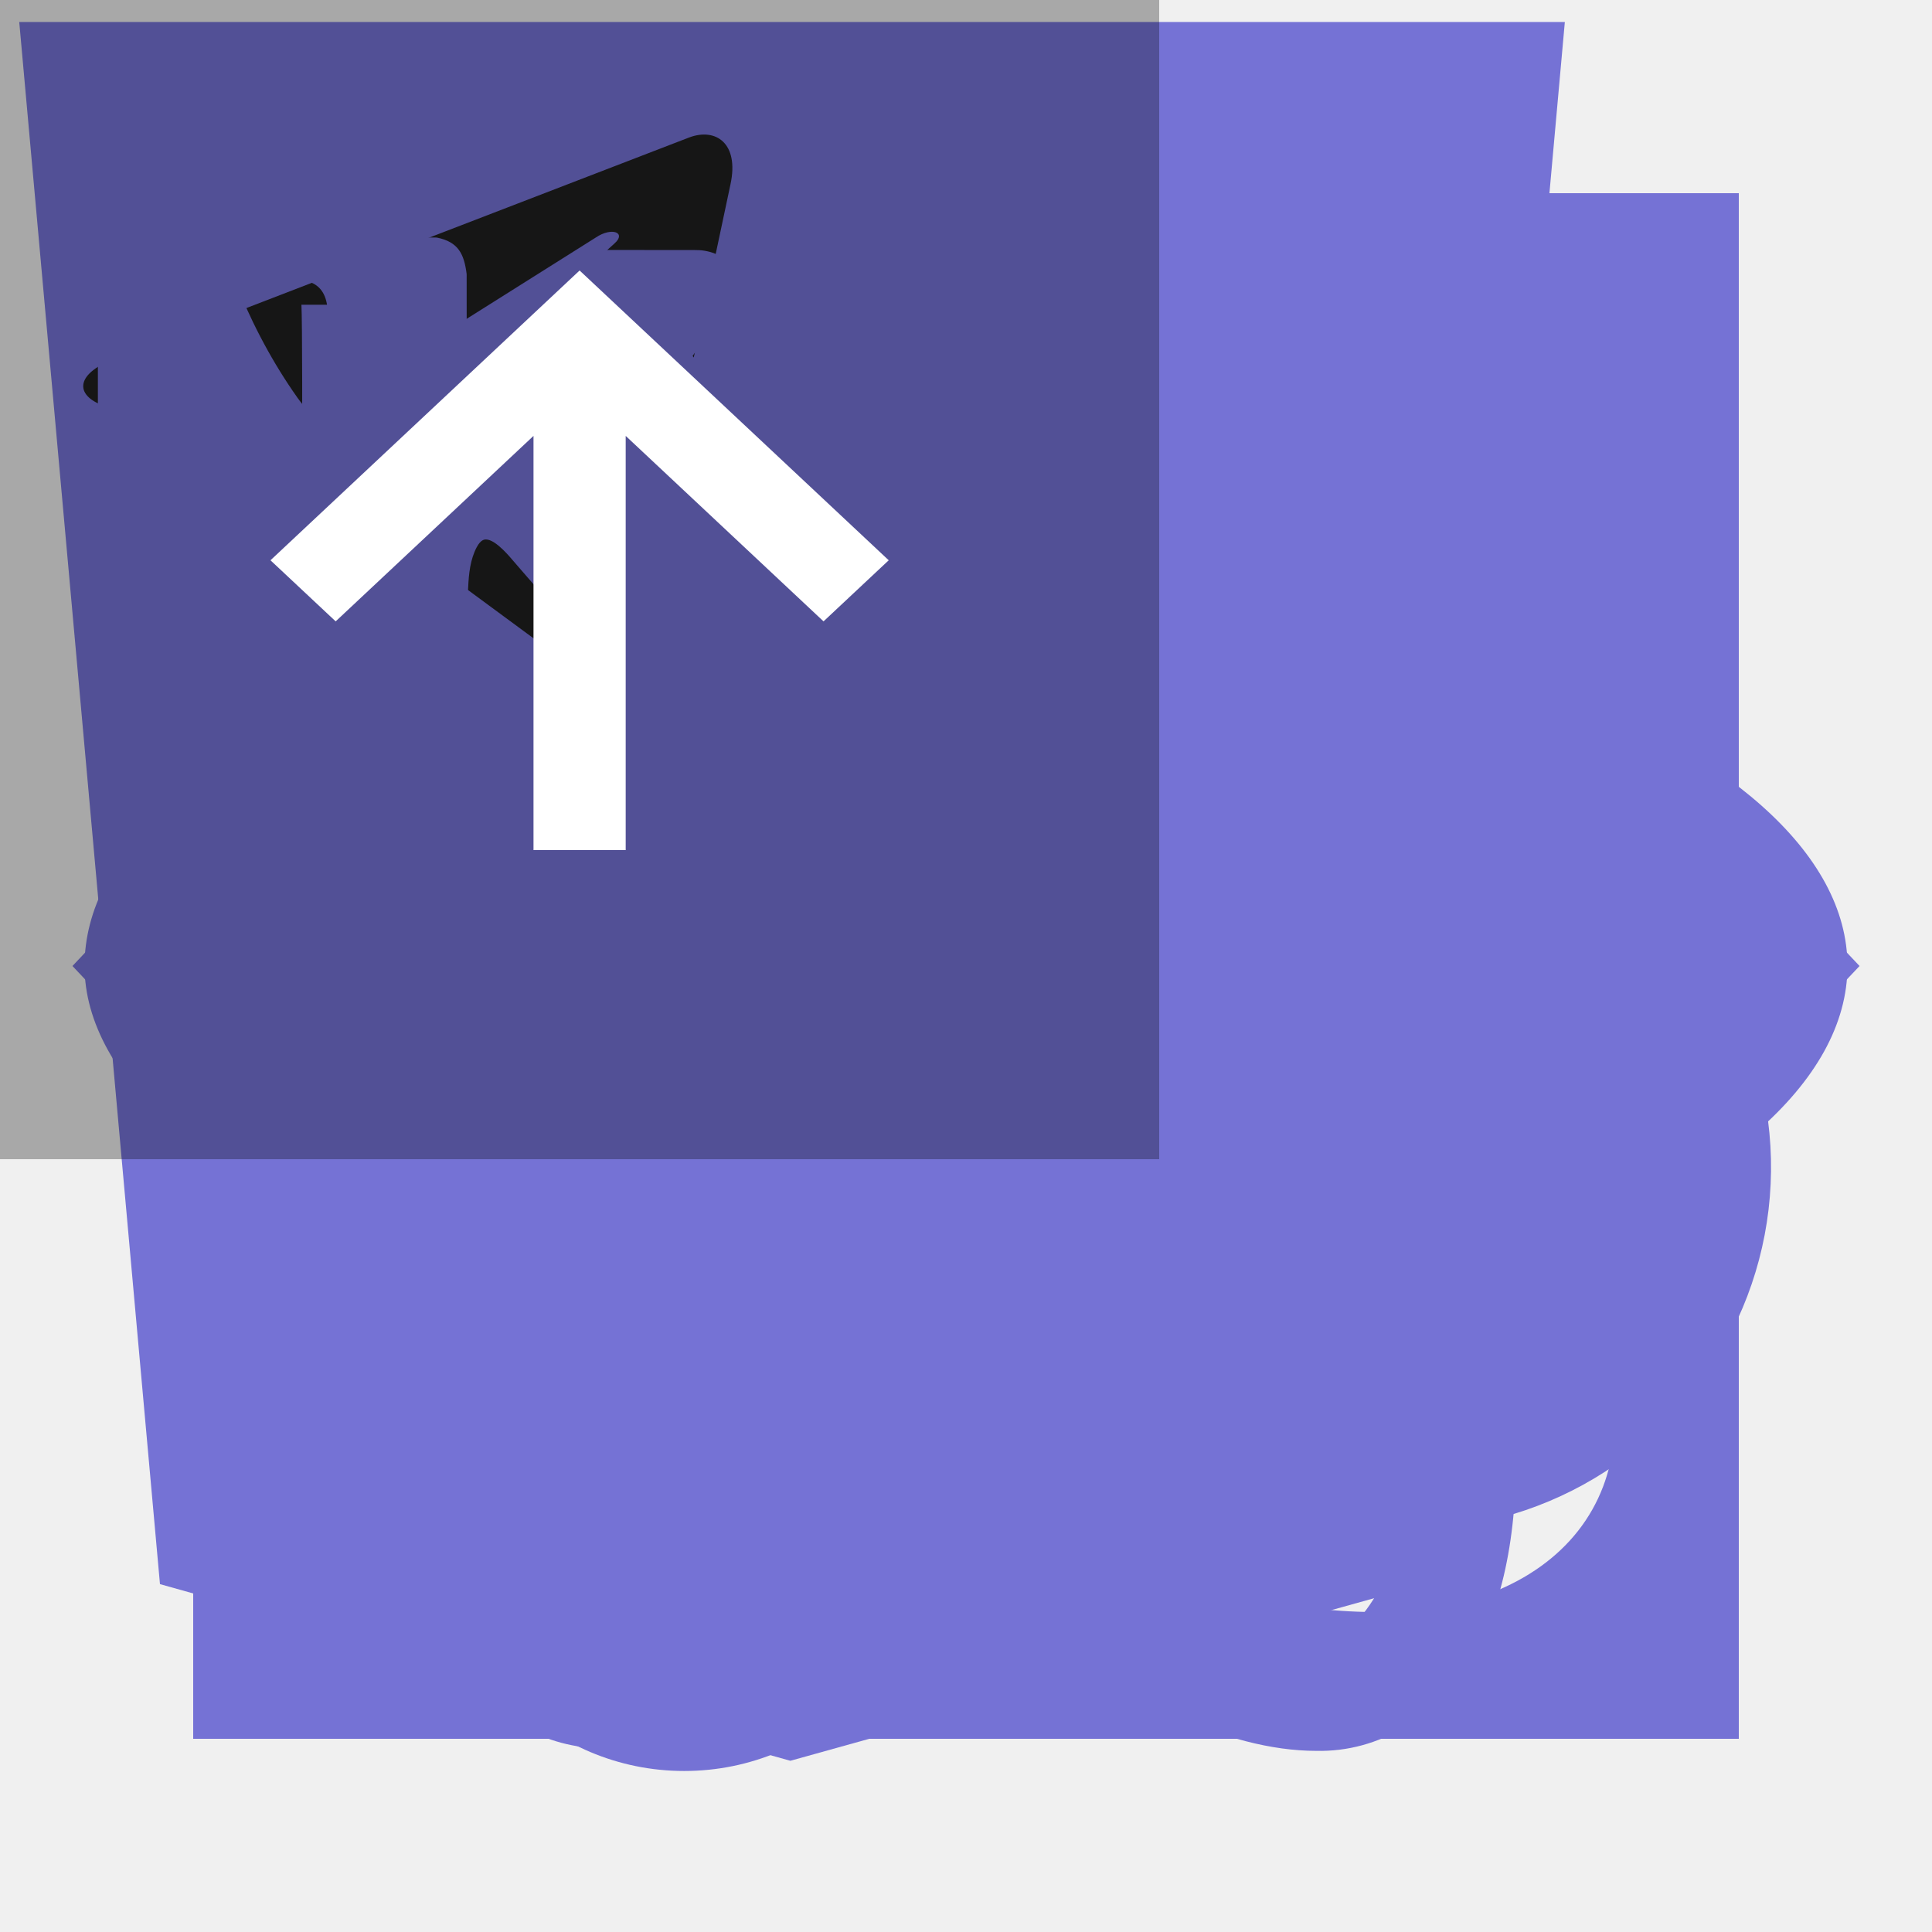
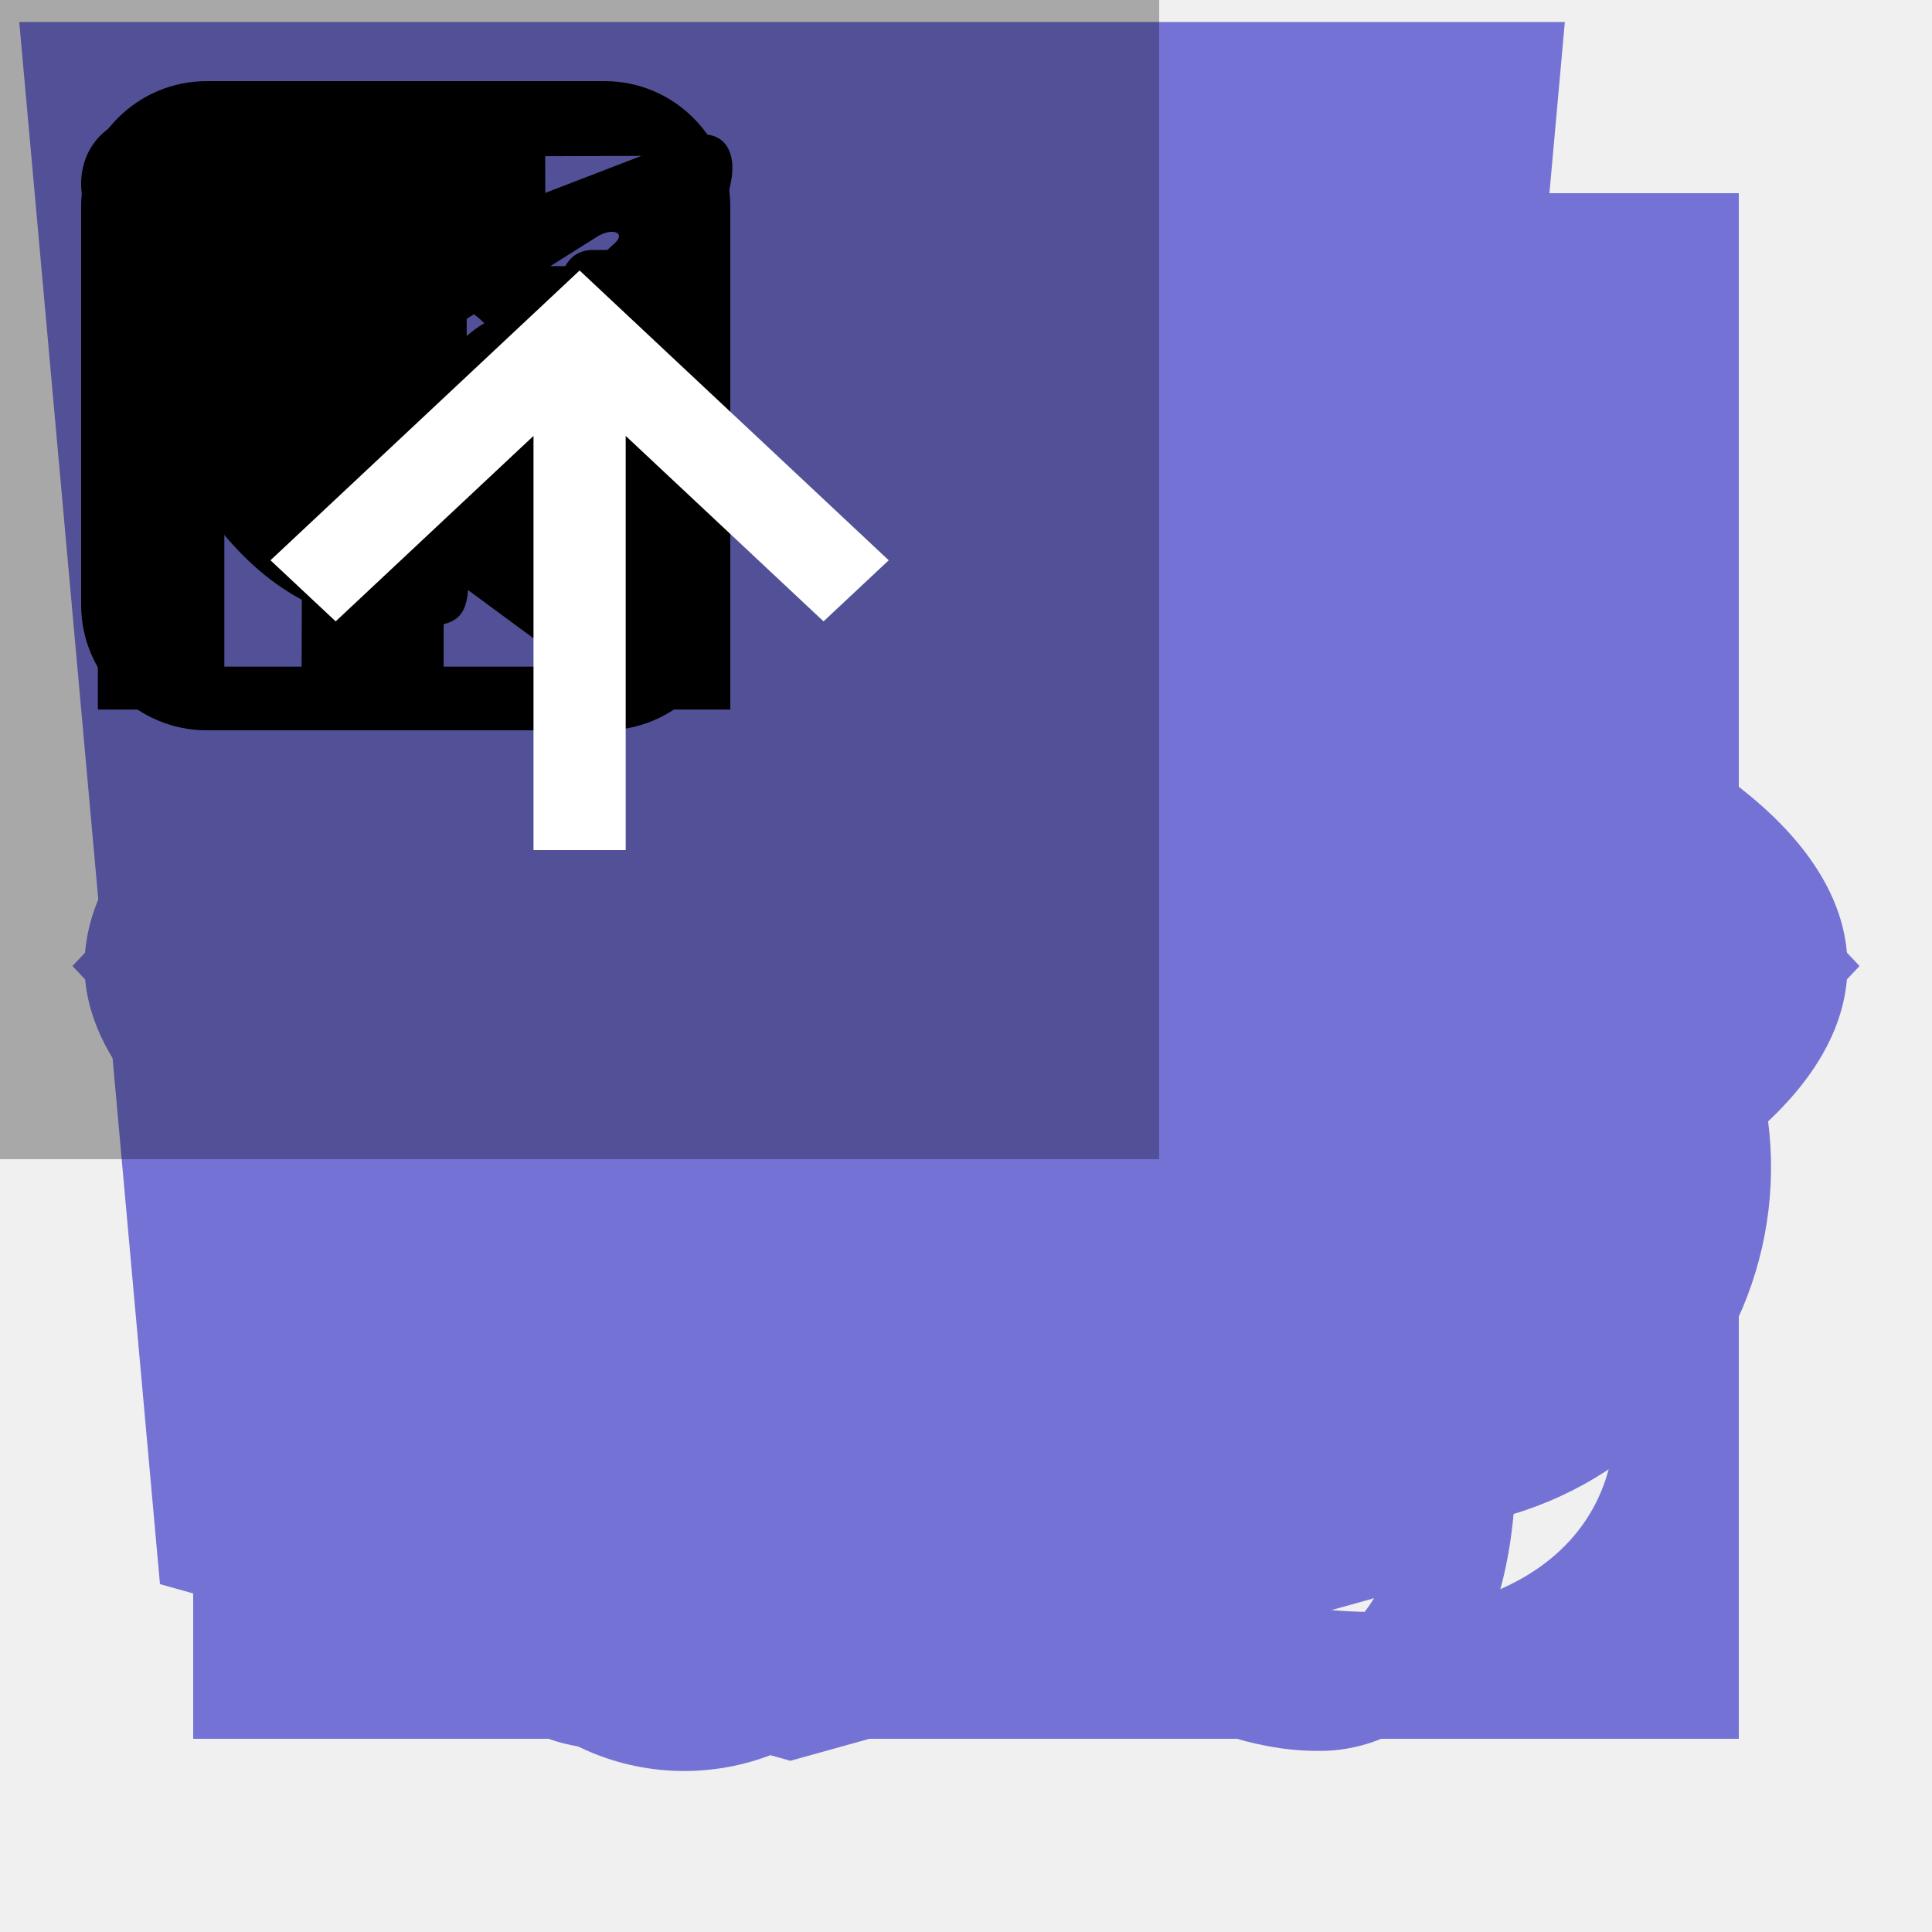
<svg xmlns="http://www.w3.org/2000/svg" width="50" height="50" viewBox="0 0 50 50" fill="none">
  <g id="code">
    <path fill-rule="evenodd" clip-rule="evenodd" d="M18.312 42.065L27.262 6.688L31.438 7.872L22.488 43.312L18.312 42.065Z" fill="#7572D5" />
    <path fill-rule="evenodd" clip-rule="evenodd" d="M13.502 12.688L16.562 15.928L7.995 25L16.562 34.072L13.502 37.312L1.875 25L13.502 12.688Z" fill="#7572D5" />
    <path fill-rule="evenodd" clip-rule="evenodd" d="M36.498 12.688L33.438 15.928L42.005 25L33.438 34.072L36.498 37.312L48.125 25L36.498 12.688Z" fill="#7572D5" />
  </g>
  <g id="css">
    <path d="M33.051 8.844L7.946 8.838L8.351 13.755L27.638 13.758L27.152 18.85H14.504L14.961 23.674H26.736L26.039 30.281L20.497 31.789L14.866 30.27L14.508 26.313H9.536L10.088 33.541L20.497 36.734L30.731 33.865L33.049 8.845L33.051 8.844ZM0.498 0.569H40.498L36.86 41L20.454 45.569L4.14 40.997L0.498 0.569Z" fill="#7572D5" />
  </g>
  <g id="react">
    <g clip-path="url(#clip0_20_1854)">
      <path d="M47.812 25C47.812 22.083 44.688 19.375 39.479 17.5L38.542 17.188V16.771C39.688 11.042 38.854 6.771 36.25 5.208C33.646 3.646 29.792 5.104 25.625 8.75L25 9.375L24.792 9.167H24.583C20.312 5.208 16.146 3.854 13.542 5.312C10.938 6.771 10.208 10.833 11.25 16.146C11.36 16.484 11.43 16.833 11.458 17.188L10.312 17.604C5.208 19.375 2.188 22.083 2.188 25C2.188 27.917 5.521 30.833 10.729 32.708L11.458 32.917C11.33 33.285 11.259 33.672 11.25 34.062C10.208 39.271 11.146 43.229 13.542 44.688C15.938 46.146 20.312 44.792 24.479 41.146L25.104 40.625L25.938 41.458C28.854 43.958 31.771 45.312 34.062 45.312C34.871 45.331 35.667 45.114 36.354 44.688C38.958 43.229 39.896 38.958 38.75 33.542V33.333C38.705 33.162 38.67 32.988 38.646 32.812H38.958C44.479 30.833 47.812 28.021 47.812 25ZM44.792 25C44.792 26.25 42.5 28.438 38.021 29.896H37.812C37.266 28.22 36.605 26.584 35.833 25C36.562 23.333 37.188 21.667 37.708 20.104L38.542 20.312C42.708 21.771 44.792 23.75 44.792 25ZM27.917 39.167L27.083 38.542C28.276 37.22 29.389 35.829 30.417 34.375L35.729 33.542C35.833 33.75 35.833 33.958 35.938 34.062C36.309 35.949 36.379 37.883 36.146 39.792C35.999 40.705 35.561 41.545 34.896 42.188C33.854 42.812 31.042 41.979 27.917 39.167ZM26.562 34.583L25.104 36.458L23.438 34.583H26.562ZM12.292 20C12.815 21.717 13.477 23.39 14.271 25C13.476 26.646 12.815 28.353 12.292 30.104L11.667 29.896C9.843 29.32 8.145 28.401 6.667 27.188C6.284 26.945 5.956 26.626 5.705 26.249C5.454 25.872 5.284 25.447 5.208 25C5.208 23.75 7.292 21.771 11.25 20.417L12.292 20ZM23.438 15.417L25 13.646L26.562 15.417H23.438ZM34.896 7.812C36.042 8.437 36.667 11.562 35.729 16.146C35.734 16.202 35.727 16.259 35.709 16.313C35.691 16.366 35.663 16.416 35.625 16.458L30.417 15.625C29.389 14.171 28.276 12.78 27.083 11.458L27.708 10.938C31.042 8.021 33.75 7.187 34.896 7.812ZM17.5 18.854L16.667 20.208L15.938 21.562C15.625 20.833 15.417 20.104 15.104 19.271L17.5 18.854ZM15.104 30.729C15.417 30 15.625 29.271 15.938 28.438L16.667 29.792L17.5 31.146L15.104 30.729ZM32.5 25C31.97 26.142 31.379 27.255 30.729 28.333C30.104 29.479 29.375 30.521 28.75 31.562H21.25C20.521 30.417 19.792 29.375 19.271 28.333C18.616 27.258 18.025 26.145 17.5 25C18.005 23.846 18.597 22.732 19.271 21.667C19.869 20.587 20.53 19.544 21.25 18.542C23.746 18.333 26.254 18.333 28.75 18.542C29.479 19.583 30.104 20.625 30.729 21.667C31.403 22.732 31.995 23.846 32.5 25ZM33.333 20.208L32.5 18.854L34.896 19.375C34.664 20.121 34.386 20.851 34.062 21.562L33.333 20.208ZM32.5 31.146L33.333 29.792L34.062 28.333L35 30.729L32.5 31.146ZM22.812 11.354H22.917L19.583 15.521L14.375 16.354C14.271 16.042 14.271 15.833 14.167 15.521C13.333 11.25 13.958 8.333 15 7.812C15.277 7.631 15.61 7.557 15.938 7.604C17.396 7.604 19.896 8.646 22.708 11.146L22.812 11.354ZM14.167 34.583C14.186 34.262 14.256 33.945 14.375 33.646L19.688 34.375C20.689 35.848 21.803 37.241 23.021 38.542L22.812 38.75L22.604 38.958C21.184 40.274 19.521 41.3 17.708 41.979C17.311 42.187 16.875 42.313 16.427 42.349C15.98 42.385 15.53 42.33 15.104 42.188C13.958 41.562 13.333 38.75 14.167 34.583Z" fill="#7572D5" />
      <path d="M25 20.417C24.089 20.396 23.193 20.647 22.426 21.138C21.659 21.629 21.055 22.337 20.692 23.173C20.329 24.008 20.223 24.933 20.388 25.828C20.553 26.724 20.981 27.551 21.618 28.202C22.255 28.854 23.071 29.301 23.963 29.486C24.855 29.672 25.781 29.587 26.625 29.243C27.468 28.9 28.191 28.313 28.699 27.557C29.207 26.801 29.479 25.911 29.479 25C29.48 23.802 29.011 22.652 28.174 21.795C27.337 20.939 26.197 20.444 25 20.417Z" fill="#7572D5" />
    </g>
    <defs>
      <clipPath id="clip0_20_1854">
        <rect width="50" height="50" fill="white" />
      </clipPath>
    </defs>
  </g>
  <g id="typescript">
    <path d="M5 25V45H45V5H5V25ZM37.235 23.407C38.252 23.66 39.025 24.112 39.737 24.848C40.105 25.242 40.652 25.958 40.695 26.132C40.708 26.182 38.968 27.348 37.915 28.003C37.877 28.028 37.723 27.863 37.553 27.61C37.037 26.86 36.498 26.537 35.673 26.48C34.46 26.397 33.68 27.032 33.687 28.092C33.676 28.352 33.734 28.611 33.857 28.842C34.123 29.393 34.62 29.725 36.173 30.397C39.038 31.63 40.263 32.442 41.025 33.597C41.875 34.885 42.067 36.943 41.488 38.473C40.855 40.137 39.28 41.267 37.063 41.64C36.378 41.762 34.753 41.743 34.017 41.61C32.41 41.323 30.887 40.53 29.947 39.488C29.578 39.083 28.86 38.022 28.905 37.947C28.923 37.92 29.088 37.818 29.272 37.712C29.452 37.61 30.123 37.222 30.758 36.853L31.908 36.187L32.15 36.543C32.487 37.057 33.222 37.762 33.667 37.997C34.943 38.67 36.695 38.575 37.558 37.8C37.732 37.654 37.869 37.469 37.96 37.261C38.05 37.053 38.092 36.827 38.08 36.6C38.08 36.137 38.022 35.933 37.78 35.583C37.47 35.14 36.835 34.767 35.032 33.983C32.968 33.095 32.08 32.543 31.267 31.667C30.759 31.088 30.384 30.405 30.168 29.667C30.017 29.102 29.978 27.685 30.098 27.115C30.523 25.12 32.028 23.732 34.2 23.318C34.905 23.185 36.543 23.235 37.235 23.407ZM27.845 25.077L27.858 26.715H22.65V41.508H18.967V26.715H13.763V25.108C13.763 24.218 13.782 23.475 13.807 23.458C13.827 23.432 16.995 23.418 20.835 23.425L27.827 23.445L27.845 25.077Z" fill="#7572D5" />
  </g>
  <g id="styled-components">
    <path d="M37.259 6.25L36.989 7.65C36.571 10.302 36.722 11.061 37.868 12.045L38.975 12.955L37.829 18.03C37.144 21.059 36.304 23.597 35.771 24.431C35.313 25.15 34.78 26.21 34.664 26.779C34.473 27.459 33.825 28.143 32.833 28.748C31.958 29.242 30.238 30.566 29.02 31.629C28.047 32.499 27.377 33.033 27.013 33.262L25.823 34.196C25.442 34.805 25.225 35.295 25.142 35.667C25.059 36.05 25.106 36.304 25.229 36.49C25.348 36.669 25.553 36.795 25.834 36.874C26.167 36.951 26.51 36.979 26.851 36.956C27.622 36.904 28.386 36.769 29.128 36.555C29.381 36.487 29.579 36.422 29.752 36.365C30.019 36.039 30.635 35.424 31.727 34.353C34.625 31.515 35.731 29.961 34.589 30.38C34.167 30.53 34.358 30.151 35.082 29.392C36.61 27.914 37.486 25.68 39.317 18.675C40.766 13.144 40.766 13.066 41.833 13.066C42.334 13.066 43.75 13.152 43.75 13.152V6.25H40.499H37.259ZM24.422 18.081C23.369 18.073 21.106 19.666 14.33 25.161C14.038 25.852 14.013 26.328 14.146 26.636C14.233 26.847 14.392 26.994 14.611 27.101C14.828 27.209 15.109 27.273 15.419 27.298C16.035 27.352 16.763 27.255 17.35 27.141L17.747 27.051C17.883 26.87 18.061 26.725 18.266 26.629C18.684 26.4 20.439 24.81 22.194 23.106C25.283 19.999 26.007 18.596 24.75 18.142C24.646 18.101 24.533 18.08 24.422 18.081ZM32.336 20.239C31.41 20.264 29.741 21.331 26.883 23.597C25.449 24.753 24.541 25.376 24.054 25.505L22.165 26.987C21.455 28.275 21.351 29.074 21.538 29.514C21.585 29.622 21.653 29.721 21.739 29.803C21.824 29.886 21.925 29.95 22.036 29.994C22.311 30.102 22.605 30.156 22.901 30.155C23.608 30.147 24.311 30.045 24.991 29.85C25.345 29.756 25.695 29.646 26.04 29.521L26.144 29.478L26.335 29.378C26.696 28.916 27.525 28.046 28.563 27.044C31.842 23.901 33.518 21.667 33.176 20.833C33.021 20.429 32.754 20.225 32.336 20.239ZM23.6 24.105C23.333 24.134 22.735 24.592 21.657 25.53C20.1 26.897 18.403 27.685 17.815 27.334C17.679 27.364 17.542 27.393 17.404 27.42C16.806 27.538 16.06 27.635 15.393 27.581C15.079 27.562 14.771 27.485 14.485 27.355C14.215 27.233 14 27.016 13.88 26.747C13.746 26.425 13.746 26.024 13.898 25.512L11.555 27.423L6.254 31.78V38.842L23.625 25.251C23.622 25.102 23.641 24.953 23.683 24.81C23.816 24.331 23.809 24.087 23.6 24.109V24.105ZM31.075 26.392C30.811 26.392 30.372 26.761 29.669 27.502C28.714 28.515 27.211 29.496 26.415 29.696L26.292 29.761C26.161 29.814 26.029 29.865 25.896 29.911C25.679 29.983 25.398 30.069 25.074 30.155C24.425 30.33 23.618 30.491 22.897 30.473C22.557 30.473 22.221 30.407 21.906 30.28C21.609 30.159 21.372 29.927 21.243 29.636C21.034 29.138 21.117 28.44 21.574 27.448L6.25 39.437V43.75H12.982L27.262 32.61C27.633 32.202 28.191 31.644 28.945 30.946C30.963 29.088 31.421 28.447 31.421 27.499C31.421 26.761 31.338 26.389 31.075 26.389V26.392ZM34.473 33.373L33.251 34.583C32.567 35.227 31.345 36.022 30.509 36.362L30.343 36.433L30.332 36.451L30.296 36.487C30.264 36.512 30.249 36.516 30.224 36.526C29.89 36.652 29.551 36.763 29.208 36.859C28.444 37.08 27.659 37.218 26.865 37.271C26.49 37.295 26.113 37.262 25.748 37.174C25.431 37.105 25.151 36.921 24.962 36.659C24.789 36.394 24.739 36.039 24.836 35.603C24.913 35.292 25.028 34.991 25.178 34.708L13.656 43.75H28.981L30.811 41.667C33.327 38.753 34.473 36.669 34.473 34.887V33.373Z" fill="#7572D5" />
  </g>
  <g id="figma">
    <path d="M17.708 4.167C14.257 4.167 11.458 6.965 11.458 10.417C11.458 13.868 14.257 16.667 17.708 16.667H32.292C35.743 16.667 38.542 13.868 38.542 10.417C38.542 6.965 35.743 4.167 32.292 4.167H17.708Z" fill="#7572D5" />
    <path d="M32.292 18.75C28.84 18.75 26.042 21.548 26.042 25C26.042 28.452 28.84 31.25 32.292 31.25C35.744 31.25 38.542 28.452 38.542 25C38.542 21.548 35.744 18.75 32.292 18.75Z" fill="#7572D5" />
    <path d="M11.458 25C11.458 21.548 14.257 18.75 17.708 18.75H23.958V31.25H17.708C14.257 31.25 11.458 28.452 11.458 25Z" fill="#7572D5" />
    <path d="M17.708 33.333C14.257 33.333 11.458 36.132 11.458 39.583C11.458 43.035 14.257 45.833 17.708 45.833C21.16 45.833 23.958 43.035 23.958 39.583V33.333H17.708Z" fill="#7572D5" />
  </g>
  <g id="quote">
    <path d="M13.542 20.833C13.077 20.833 12.631 20.904 12.188 20.969C12.331 20.485 12.479 19.994 12.717 19.552C12.954 18.91 13.325 18.354 13.694 17.794C14.002 17.188 14.546 16.777 14.946 16.258C15.365 15.754 15.935 15.419 16.387 15C16.831 14.562 17.413 14.344 17.875 14.035C18.358 13.758 18.779 13.452 19.229 13.306L20.352 12.844L21.34 12.433L20.329 8.396L19.085 8.696C18.688 8.796 18.202 8.912 17.65 9.052C17.085 9.156 16.483 9.442 15.812 9.702C15.15 9.998 14.383 10.198 13.671 10.673C12.954 11.127 12.127 11.506 11.398 12.115C10.692 12.742 9.84 13.285 9.21 14.083C8.523 14.829 7.844 15.613 7.317 16.504C6.706 17.354 6.292 18.288 5.854 19.21C5.458 20.133 5.14 21.077 4.879 21.994C4.385 23.831 4.165 25.577 4.079 27.071C4.008 28.567 4.05 29.81 4.138 30.71C4.169 31.135 4.227 31.548 4.269 31.833L4.321 32.183L4.375 32.171C4.746 33.902 5.599 35.492 6.835 36.759C8.072 38.025 9.642 38.915 11.364 39.327C13.085 39.738 14.888 39.654 16.564 39.083C18.24 38.512 19.72 37.479 20.832 36.103C21.945 34.726 22.646 33.063 22.853 31.305C23.06 29.547 22.765 27.766 22.002 26.169C21.24 24.571 20.04 23.223 18.543 22.278C17.046 21.334 15.312 20.833 13.542 20.833ZM36.458 20.833C35.994 20.833 35.548 20.904 35.104 20.969C35.248 20.485 35.396 19.994 35.633 19.552C35.871 18.91 36.242 18.354 36.61 17.794C36.919 17.188 37.462 16.777 37.862 16.258C38.281 15.754 38.852 15.419 39.304 15C39.748 14.562 40.329 14.344 40.792 14.035C41.275 13.758 41.696 13.452 42.146 13.306L43.269 12.844L44.256 12.433L43.246 8.396L42.002 8.696C41.604 8.796 41.119 8.912 40.567 9.052C40.002 9.156 39.4 9.442 38.729 9.702C38.069 10 37.3 10.198 36.587 10.675C35.871 11.129 35.044 11.508 34.315 12.117C33.608 12.744 32.756 13.287 32.127 14.083C31.44 14.829 30.76 15.613 30.233 16.504C29.623 17.354 29.208 18.288 28.771 19.21C28.375 20.133 28.056 21.077 27.796 21.994C27.302 23.831 27.081 25.577 26.996 27.071C26.925 28.567 26.967 29.81 27.054 30.71C27.085 31.135 27.144 31.548 27.185 31.833L27.238 32.183L27.292 32.171C27.662 33.902 28.515 35.492 29.752 36.759C30.989 38.025 32.559 38.915 34.281 39.327C36.002 39.738 37.805 39.654 39.481 39.083C41.156 38.512 42.636 37.479 43.749 36.103C44.862 34.726 45.563 33.063 45.77 31.305C45.977 29.547 45.682 27.766 44.919 26.169C44.156 24.571 42.957 23.223 41.46 22.278C39.962 21.334 38.228 20.833 36.458 20.833Z" fill="#7572D5" />
  </g>
  <g id="instagram">
-     <path d="M15.652 2.1H5.348C3.557 2.1 2.1 3.556 2.1 5.347V8.778V15.653C2.1 17.444 3.557 18.9 5.348 18.9H15.652C17.443 18.9 18.9 17.444 18.9 15.653V8.771V5.341C18.893 3.556 17.437 2.1 15.652 2.1ZM16.583 4.035H16.957V4.403V6.882L14.116 6.889L14.109 4.042L16.583 4.035ZM8.098 8.771C8.636 8.03 9.509 7.538 10.493 7.538C11.478 7.538 12.351 8.024 12.889 8.771C13.243 9.257 13.447 9.854 13.447 10.497C13.447 12.124 12.121 13.455 10.487 13.455C8.853 13.455 7.54 12.124 7.54 10.497C7.54 9.854 7.75 9.257 8.098 8.771ZM17.259 15.646C17.259 16.532 16.538 17.253 15.652 17.253H5.348C4.463 17.253 3.741 16.532 3.741 15.646V8.771H6.247C6.031 9.303 5.906 9.887 5.906 10.497C5.906 13.029 7.967 15.089 10.5 15.089C13.033 15.089 15.094 13.029 15.094 10.497C15.094 9.887 14.969 9.303 14.752 8.771H17.259V15.646Z" fill="#7572D5" />
+     <path d="M15.652 2.1H5.348C3.557 2.1 2.1 3.556 2.1 5.347V8.778V15.653C2.1 17.444 3.557 18.9 5.348 18.9H15.652C17.443 18.9 18.9 17.444 18.9 15.653V8.771V5.341C18.893 3.556 17.437 2.1 15.652 2.1ZM16.583 4.035H16.957V4.403V6.882L14.116 6.889L14.109 4.042L16.583 4.035ZM8.098 8.771C8.636 8.03 9.509 7.538 10.493 7.538C11.478 7.538 12.351 8.024 12.889 8.771C13.243 9.257 13.447 9.854 13.447 10.497C13.447 12.124 12.121 13.455 10.487 13.455C8.853 13.455 7.54 12.124 7.54 10.497C7.54 9.854 7.75 9.257 8.098 8.771ZM17.259 15.646C17.259 16.532 16.538 17.253 15.652 17.253H5.348C4.463 17.253 3.741 16.532 3.741 15.646V8.771H6.247C6.031 9.303 5.906 9.887 5.906 10.497C5.906 13.029 7.967 15.089 10.5 15.089C13.033 15.089 15.094 13.029 15.094 10.497C15.094 9.887 14.969 9.303 14.752 8.771H17.259V15.646Z" fill="currentColor" />
  </g>
  <g id="telegram">
-     <path d="M18.906 4.764L16.37 16.721C16.179 17.564 15.68 17.774 14.972 17.377L11.108 14.53L9.245 16.323C9.038 16.53 8.866 16.702 8.468 16.702L8.746 12.768L15.905 6.299C16.217 6.022 15.838 5.867 15.422 6.145L6.571 11.719L2.76 10.526C1.932 10.267 1.917 9.697 2.933 9.299L17.837 3.557C18.527 3.299 19.131 3.71 18.906 4.764Z" fill="#1F1F20" />
+     <path d="M18.906 4.764L16.37 16.721C16.179 17.564 15.68 17.774 14.972 17.377L11.108 14.53L9.245 16.323C9.038 16.53 8.866 16.702 8.468 16.702L8.746 12.768L15.905 6.299C16.217 6.022 15.838 5.867 15.422 6.145L6.571 11.719L2.76 10.526C1.932 10.267 1.917 9.697 2.933 9.299L17.837 3.557C18.527 3.299 19.131 3.71 18.906 4.764Z" fill="currentColor" />
  </g>
  <g id="vk">
-     <path d="M18.17 13.994C17.804 13.539 17.388 13.131 16.986 12.737C16.843 12.597 16.695 12.452 16.553 12.308C16.144 11.893 16.129 11.738 16.453 11.267C16.677 10.942 16.915 10.617 17.144 10.303C17.353 10.018 17.568 9.724 17.775 9.428L17.817 9.367C18.212 8.801 18.62 8.216 18.837 7.51C18.894 7.324 18.953 7.05 18.817 6.82C18.682 6.591 18.419 6.522 18.234 6.489C18.142 6.473 18.051 6.471 17.966 6.471L15.381 6.469L15.36 6.468C14.969 6.468 14.705 6.659 14.554 7.052C14.41 7.427 14.252 7.827 14.071 8.207C13.712 8.963 13.255 9.834 12.595 10.561L12.567 10.592C12.489 10.679 12.4 10.777 12.336 10.777C12.326 10.777 12.315 10.775 12.303 10.771C12.166 10.716 12.074 10.373 12.079 10.213C12.079 10.211 12.079 10.209 12.079 10.206L12.077 7.111C12.077 7.1 12.076 7.089 12.075 7.078C12.009 6.575 11.863 6.262 11.313 6.15C11.298 6.147 11.283 6.146 11.268 6.146H8.581C8.143 6.146 7.901 6.33 7.675 6.606C7.613 6.68 7.486 6.834 7.549 7.02C7.613 7.209 7.821 7.25 7.889 7.263C8.225 7.329 8.415 7.542 8.468 7.915C8.562 8.561 8.574 9.251 8.505 10.087C8.485 10.319 8.447 10.498 8.385 10.651C8.37 10.687 8.318 10.804 8.266 10.804C8.249 10.804 8.201 10.797 8.112 10.734C7.904 10.586 7.751 10.375 7.574 10.114C6.969 9.228 6.461 8.252 6.021 7.129C5.858 6.716 5.553 6.485 5.163 6.478C4.734 6.471 4.345 6.468 3.974 6.468C3.569 6.468 3.193 6.472 2.826 6.48C2.512 6.486 2.295 6.583 2.181 6.77C2.066 6.957 2.074 7.203 2.203 7.5C3.237 9.883 4.175 11.615 5.243 13.117C5.992 14.168 6.743 14.896 7.607 15.407C8.517 15.946 9.536 16.208 10.724 16.208C10.858 16.208 10.998 16.205 11.138 16.198C11.828 16.163 12.084 15.904 12.116 15.208C12.132 14.852 12.169 14.479 12.338 14.161C12.444 13.961 12.544 13.961 12.576 13.961C12.639 13.961 12.717 13.991 12.801 14.047C12.951 14.148 13.08 14.284 13.186 14.403C13.285 14.516 13.383 14.63 13.482 14.745C13.694 14.991 13.913 15.246 14.143 15.487C14.645 16.016 15.197 16.249 15.832 16.198H18.202C18.207 16.198 18.212 16.198 18.218 16.198C18.454 16.182 18.658 16.046 18.779 15.825C18.928 15.552 18.925 15.204 18.771 14.893C18.596 14.541 18.369 14.241 18.17 13.994Z" fill="#7572D5" />
+     <path d="M18.17 13.994C17.804 13.539 17.388 13.131 16.986 12.737C16.843 12.597 16.695 12.452 16.553 12.308C16.144 11.893 16.129 11.738 16.453 11.267C16.677 10.942 16.915 10.617 17.144 10.303C17.353 10.018 17.568 9.724 17.775 9.428L17.817 9.367C18.212 8.801 18.62 8.216 18.837 7.51C18.894 7.324 18.953 7.05 18.817 6.82C18.682 6.591 18.419 6.522 18.234 6.489C18.142 6.473 18.051 6.471 17.966 6.471L15.381 6.469L15.36 6.468C14.969 6.468 14.705 6.659 14.554 7.052C14.41 7.427 14.252 7.827 14.071 8.207C13.712 8.963 13.255 9.834 12.595 10.561L12.567 10.592C12.489 10.679 12.4 10.777 12.336 10.777C12.326 10.777 12.315 10.775 12.303 10.771C12.166 10.716 12.074 10.373 12.079 10.213C12.079 10.211 12.079 10.209 12.079 10.206L12.077 7.111C12.077 7.1 12.076 7.089 12.075 7.078C12.009 6.575 11.863 6.262 11.313 6.15C11.298 6.147 11.283 6.146 11.268 6.146H8.581C8.143 6.146 7.901 6.33 7.675 6.606C7.613 6.68 7.486 6.834 7.549 7.02C7.613 7.209 7.821 7.25 7.889 7.263C8.225 7.329 8.415 7.542 8.468 7.915C8.562 8.561 8.574 9.251 8.505 10.087C8.485 10.319 8.447 10.498 8.385 10.651C8.37 10.687 8.318 10.804 8.266 10.804C8.249 10.804 8.201 10.797 8.112 10.734C7.904 10.586 7.751 10.375 7.574 10.114C6.969 9.228 6.461 8.252 6.021 7.129C5.858 6.716 5.553 6.485 5.163 6.478C4.734 6.471 4.345 6.468 3.974 6.468C3.569 6.468 3.193 6.472 2.826 6.48C2.512 6.486 2.295 6.583 2.181 6.77C2.066 6.957 2.074 7.203 2.203 7.5C3.237 9.883 4.175 11.615 5.243 13.117C5.992 14.168 6.743 14.896 7.607 15.407C8.517 15.946 9.536 16.208 10.724 16.208C10.858 16.208 10.998 16.205 11.138 16.198C11.828 16.163 12.084 15.904 12.116 15.208C12.132 14.852 12.169 14.479 12.338 14.161C12.444 13.961 12.544 13.961 12.576 13.961C12.639 13.961 12.717 13.991 12.801 14.047C12.951 14.148 13.08 14.284 13.186 14.403C13.285 14.516 13.383 14.63 13.482 14.745C13.694 14.991 13.913 15.246 14.143 15.487C14.645 16.016 15.197 16.249 15.832 16.198H18.202C18.207 16.198 18.212 16.198 18.218 16.198C18.454 16.182 18.658 16.046 18.779 15.825C18.928 15.552 18.925 15.204 18.771 14.893C18.596 14.541 18.369 14.241 18.17 13.994Z" fill="currentColor" />
  </g>
  <g id="linkedin">
-     <path d="M5.806 7.886H2.533V18.363H5.806V7.886Z" fill="#7572D5" />
-     <path d="M4.101 2.94C2.894 2.94 2.1 3.721 2.1 4.757C2.1 5.774 2.868 6.574 4.055 6.574H4.081C5.314 6.574 6.082 5.768 6.075 4.757C6.049 3.721 5.308 2.94 4.101 2.94Z" fill="#7572D5" />
-     <path d="M14.748 7.788C12.871 7.788 11.697 8.811 11.481 9.533V7.886H7.801C7.847 8.759 7.801 18.363 7.801 18.363H11.481V12.701C11.481 12.38 11.468 12.065 11.559 11.842C11.809 11.212 12.353 10.556 13.331 10.556C14.61 10.556 15.187 11.527 15.187 12.944V18.363H18.9V12.537C18.9 9.297 17.076 7.788 14.748 7.788Z" fill="#7572D5" />
+     <path d="M5.806 7.886H2.533V18.363H5.806V7.886Z" fill="currentColor" />
+     <path d="M4.101 2.94C2.894 2.94 2.1 3.721 2.1 4.757C2.1 5.774 2.868 6.574 4.055 6.574H4.081C5.314 6.574 6.082 5.768 6.075 4.757C6.049 3.721 5.308 2.94 4.101 2.94Z" fill="currentColor" />
+     <path d="M14.748 7.788C12.871 7.788 11.697 8.811 11.481 9.533V7.886H7.801C7.847 8.759 7.801 18.363 7.801 18.363H11.481V12.701C11.481 12.38 11.468 12.065 11.559 11.842C11.809 11.212 12.353 10.556 13.331 10.556C14.61 10.556 15.187 11.527 15.187 12.944V18.363H18.9V12.537C18.9 9.297 17.076 7.788 14.748 7.788Z" fill="currentColor" />
  </g>
  <g id="arrowGoTop">
    <g clip-path="url(#clip0_20_2005)">
      <rect width="30" height="30" fill="black" fill-opacity="0.3" />
      <path d="M13.807 11.281V22H16.193V11.281L21.313 16.081L23 14.5L15 7L7 14.5L8.687 16.081L13.807 11.281Z" fill="white" />
    </g>
    <defs>
      <clipPath id="clip0_20_2005">
        <rect width="30" height="30" fill="white" />
      </clipPath>
    </defs>
  </g>
</svg>
